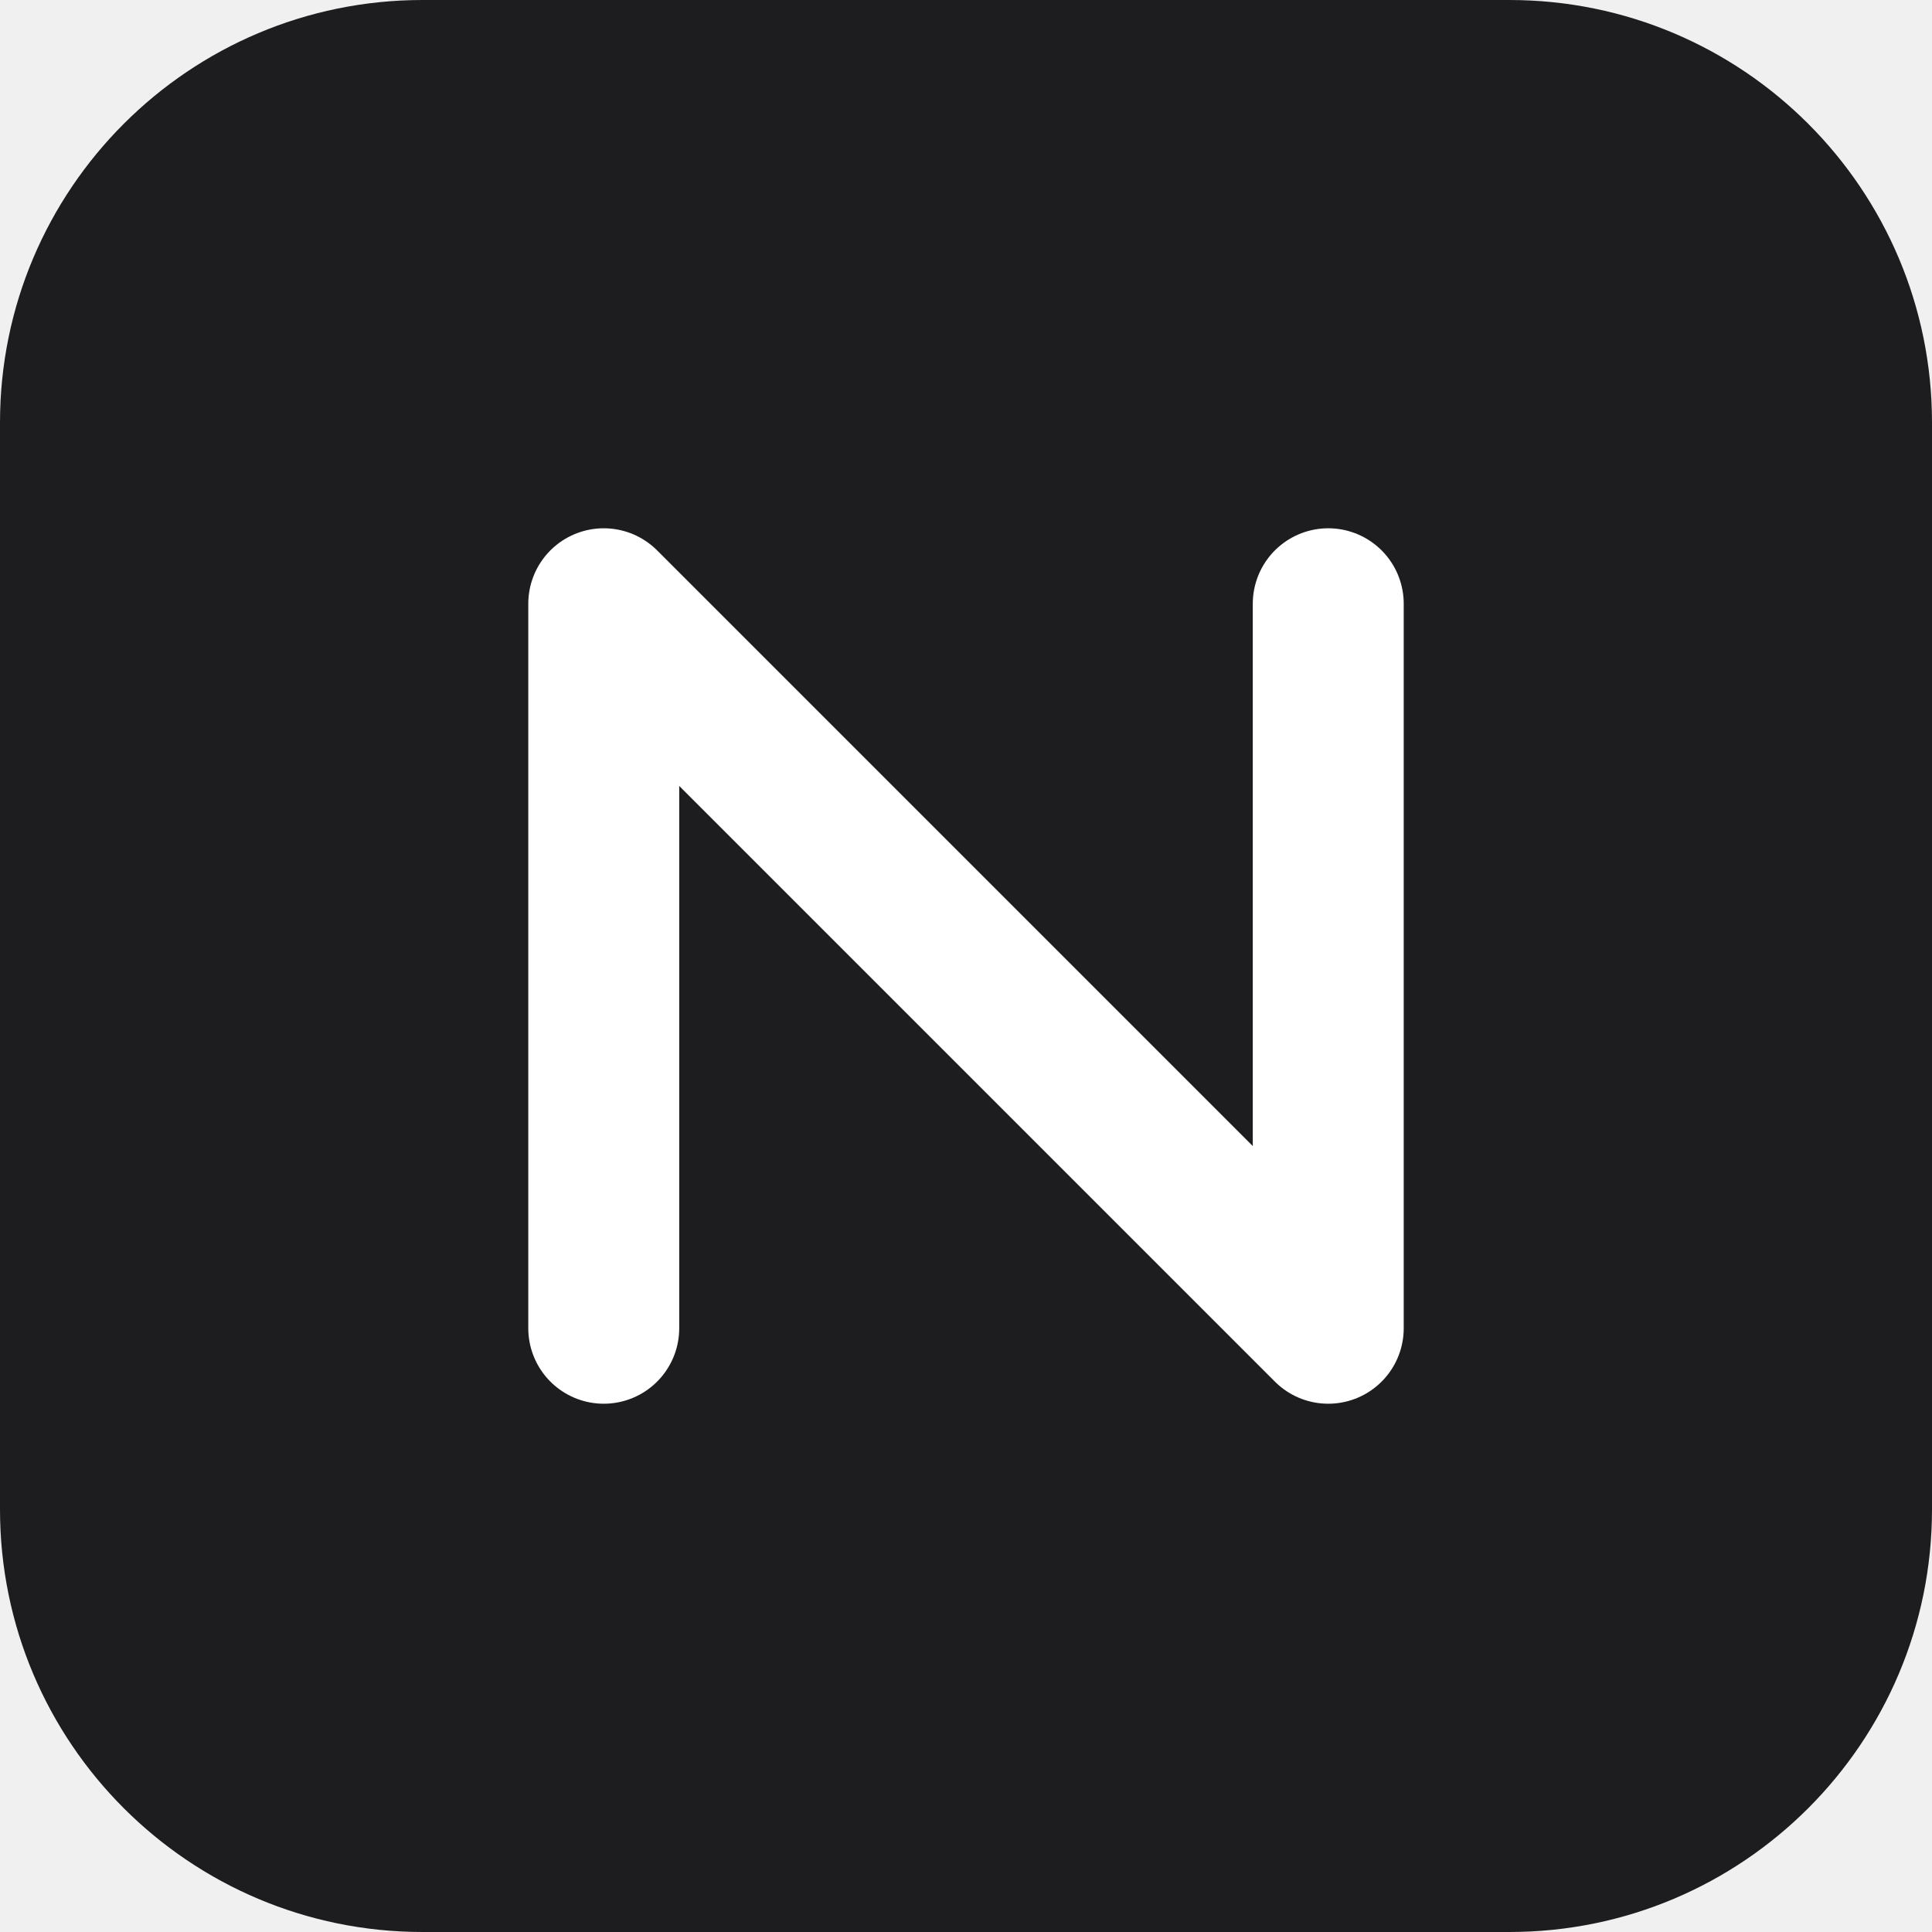
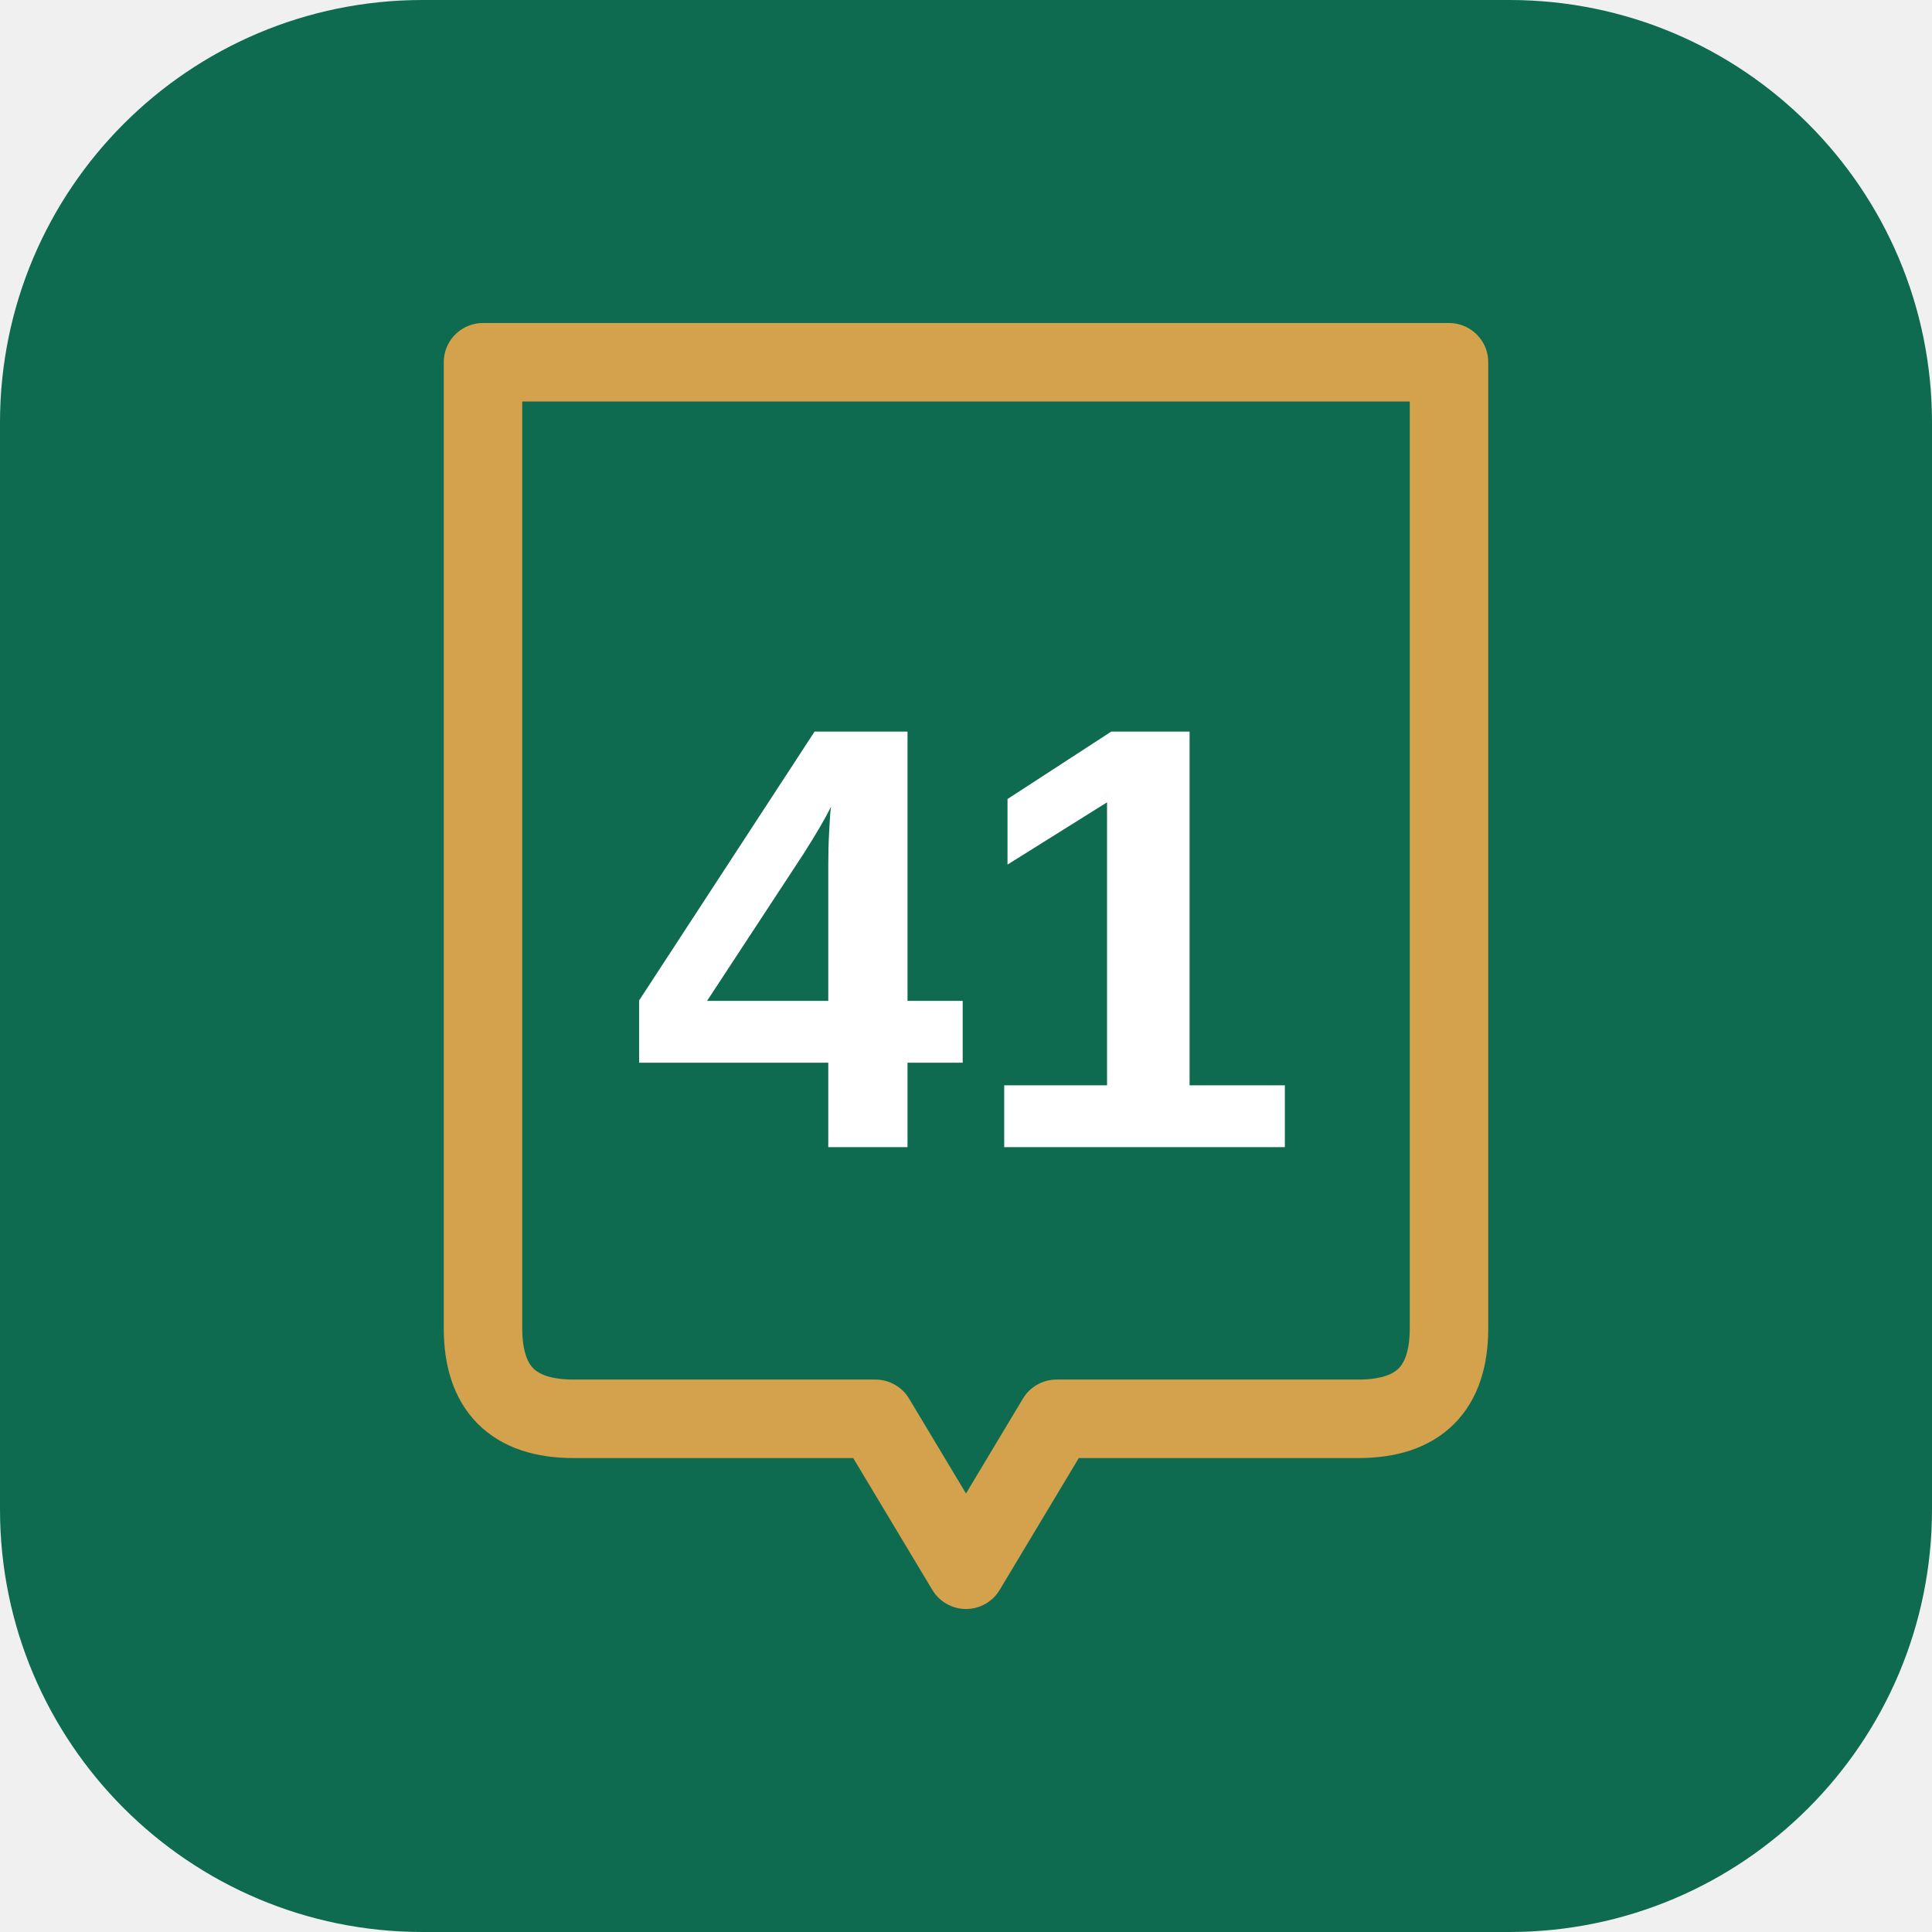
<svg xmlns="http://www.w3.org/2000/svg" viewBox="0 0 64 64">
-   <rect width="64" height="64" rx="14" fill="#1d1d1f" />
-   <path d="M20 44V20l24 24V20" fill="none" stroke="#fff" stroke-width="5" stroke-linecap="round" stroke-linejoin="round" />
+   <rect width="64" height="64" rx="14" fill="#0E6B4F" />
+   <path d="M16,12 H48 V44 Q48,47 45,47 H35 L32,52 L29,47 H19 Q16,47 16,44 Z" fill="none" stroke="#D4A24C" stroke-width="2.6" stroke-linejoin="round" />
+   <text x="32" y="38" fill="#fff" font-family="Arial,Helvetica,sans-serif" font-weight="700" font-size="20" text-anchor="middle">41</text>
</svg>
